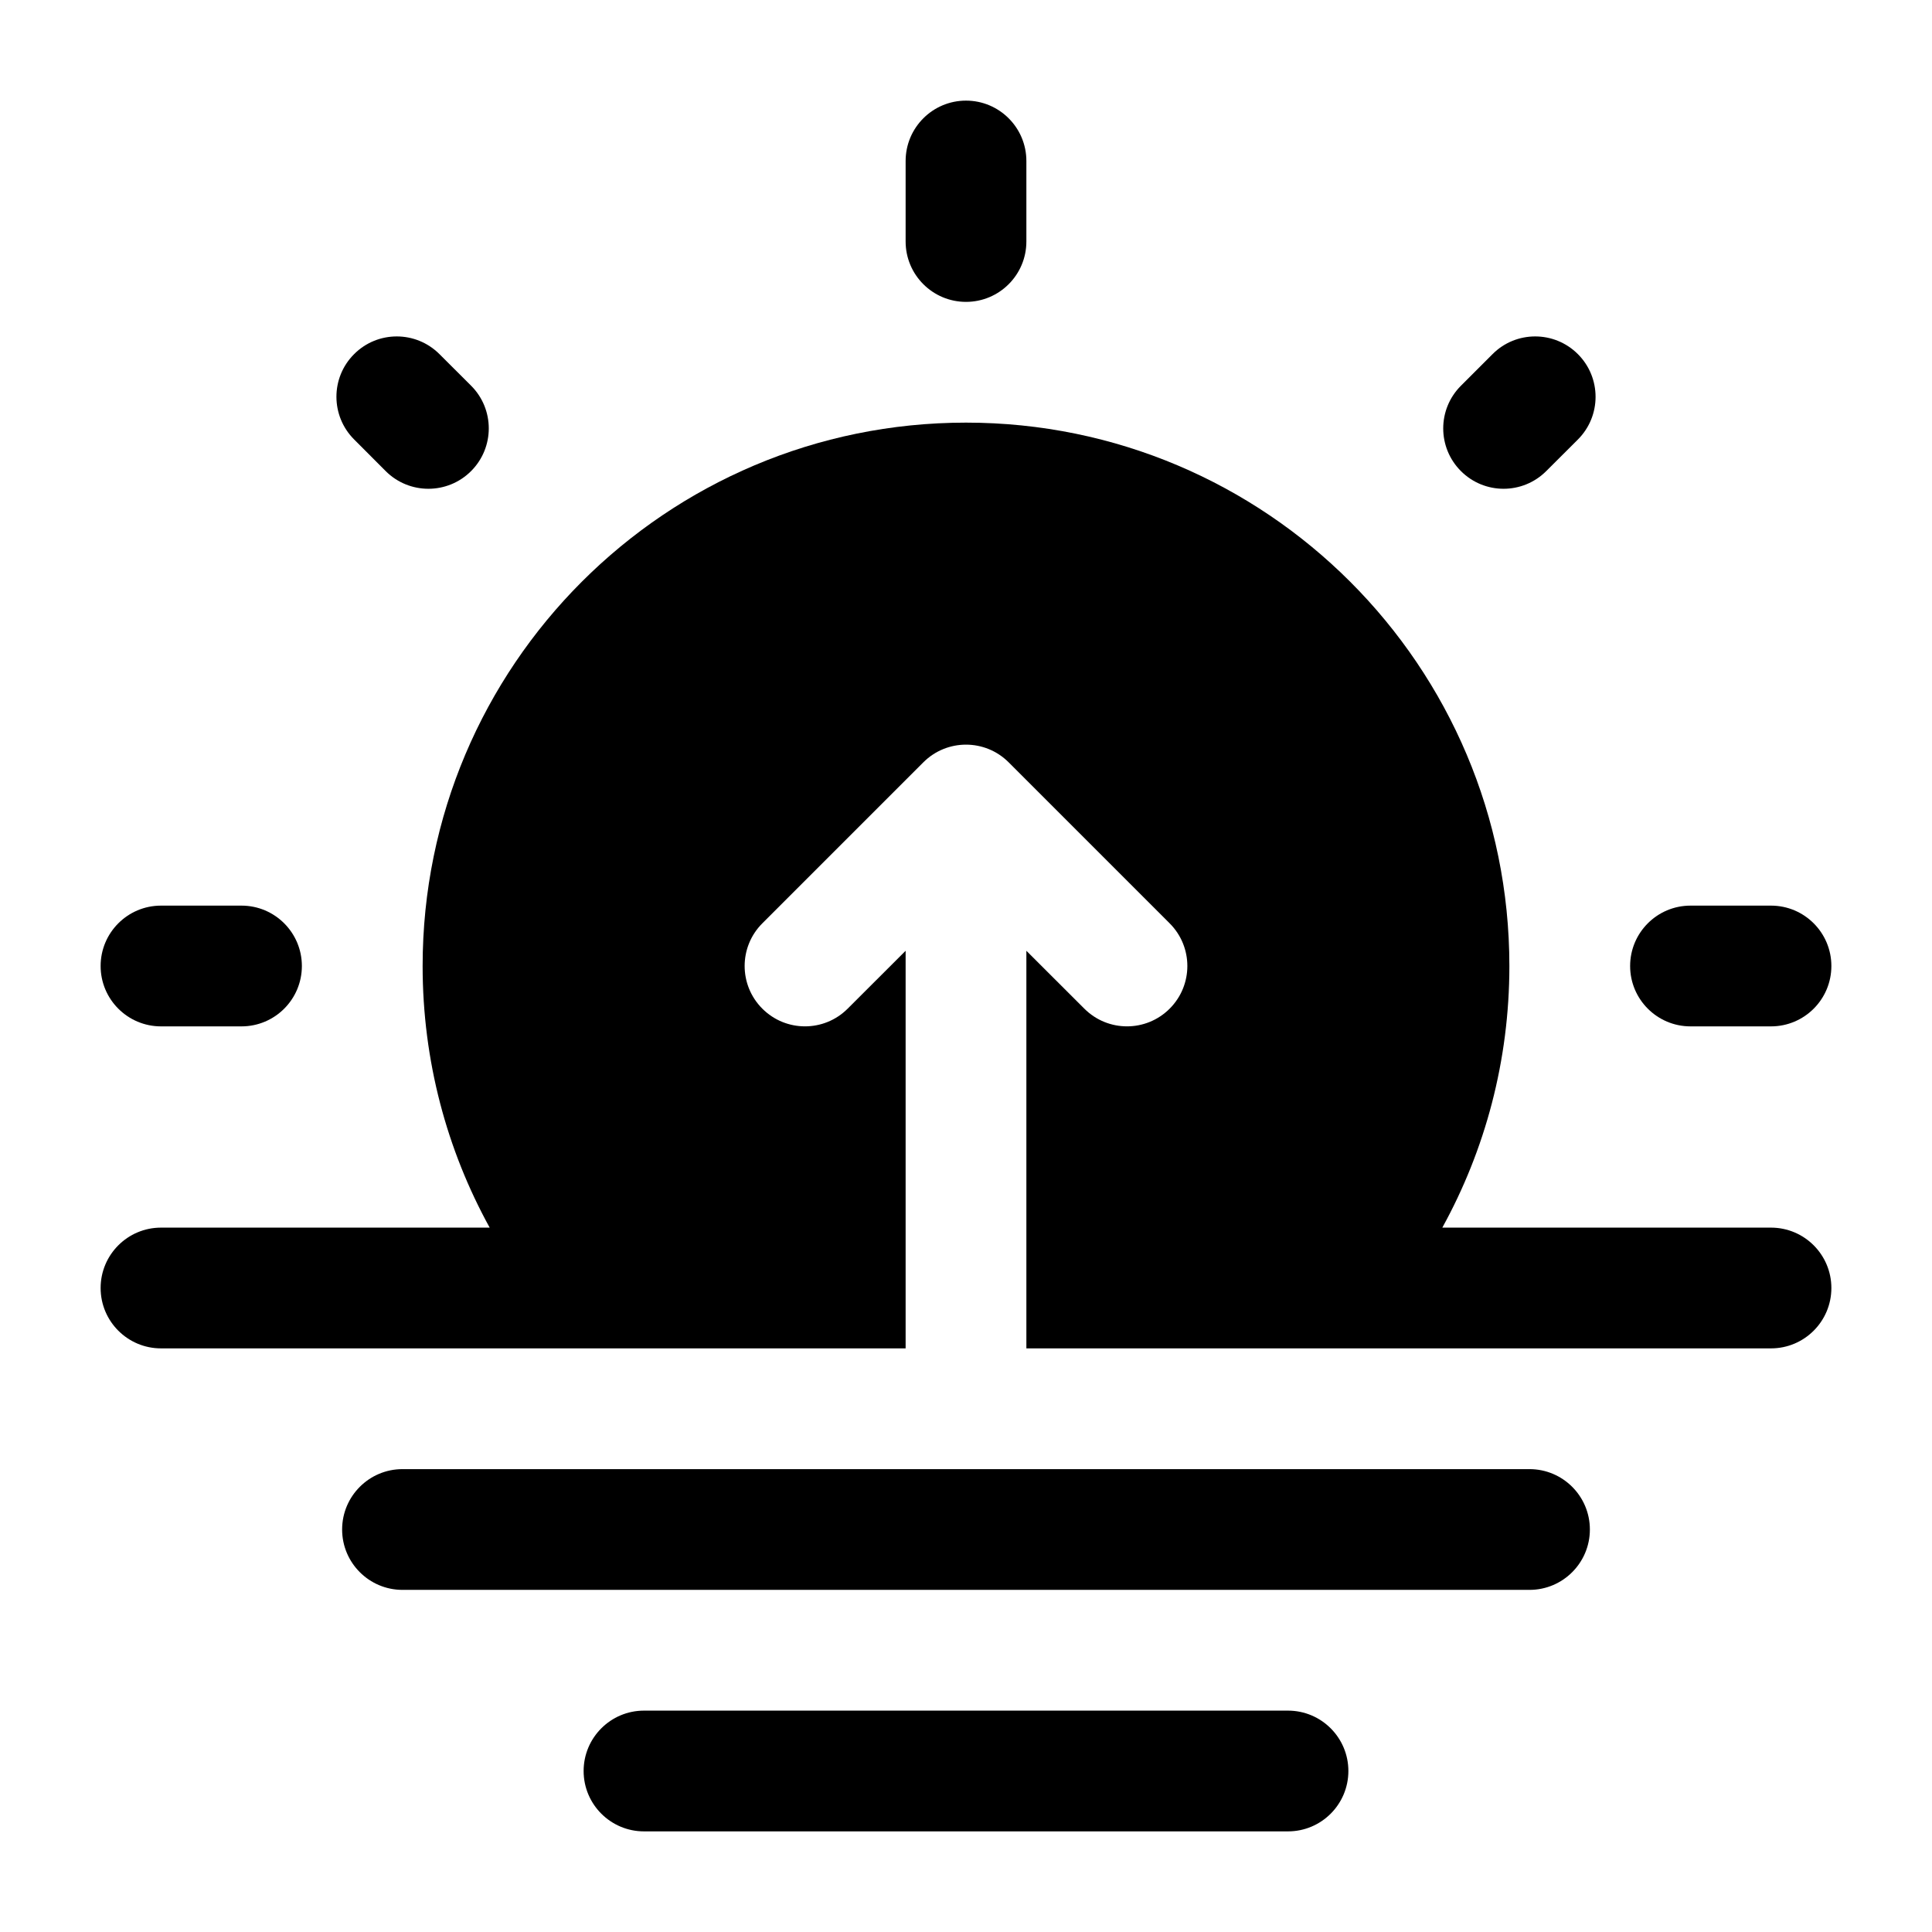
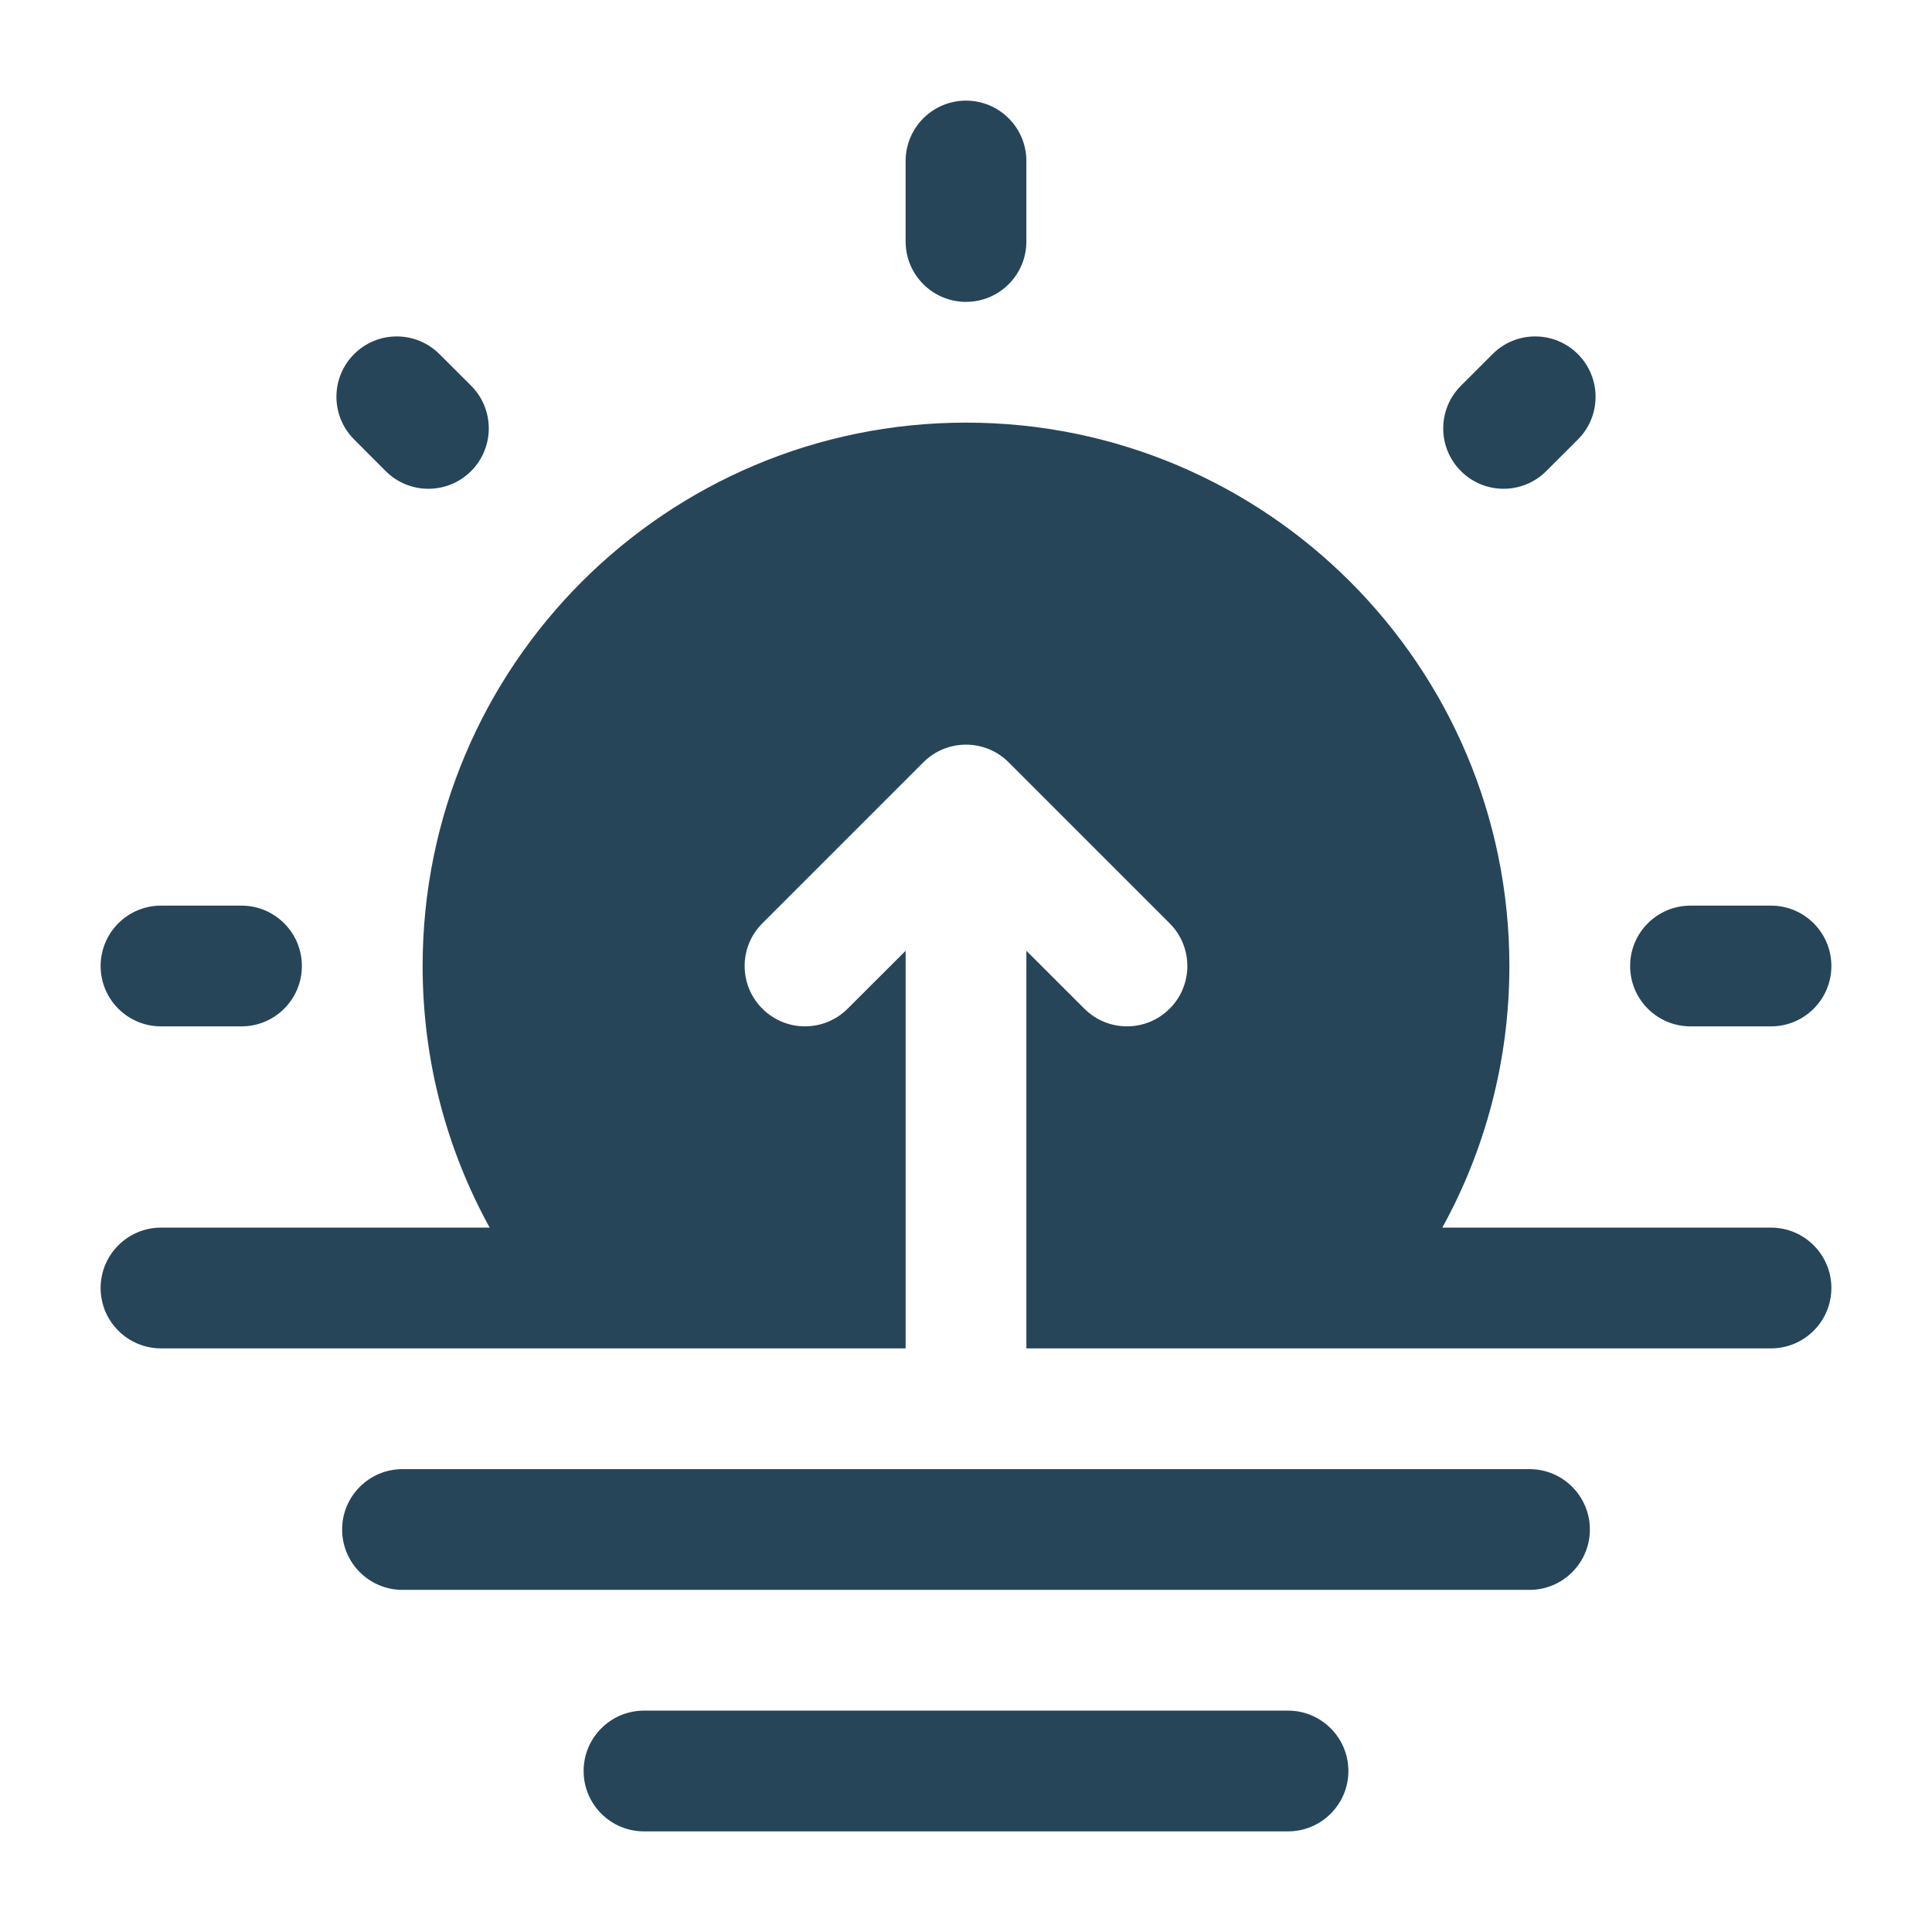
<svg xmlns="http://www.w3.org/2000/svg" width="800px" height="800px" viewBox="0 0 24 24" fill="none">
  <g id="SVGRepo_bgCarrier" stroke-width="0" />
  <g id="SVGRepo_tracerCarrier" stroke-linecap="round" stroke-linejoin="round" />
  <g id="SVGRepo_iconCarrier">
-     <path fill-rule="evenodd" clip-rule="evenodd" d="M4.25 19C4.25 18.586 4.586 18.25 5 18.25H19C19.414 18.25 19.75 18.586 19.75 19C19.75 19.414 19.414 19.75 19 19.75H5C4.586 19.75 4.25 19.414 4.25 19ZM7.25 22C7.25 21.586 7.586 21.25 8 21.25H16C16.414 21.25 16.75 21.586 16.75 22C16.75 22.414 16.414 22.75 16 22.75H8C7.586 22.75 7.25 22.414 7.25 22Z" fill="#000000" />
-     <path fill-rule="evenodd" clip-rule="evenodd" d="M12 1.25C12.414 1.25 12.75 1.586 12.75 2V3C12.75 3.414 12.414 3.75 12 3.75C11.586 3.75 11.25 3.414 11.25 3V2C11.25 1.586 11.586 1.25 12 1.25ZM4.399 4.399C4.691 4.106 5.166 4.106 5.459 4.399L5.852 4.791C6.145 5.084 6.145 5.559 5.852 5.852C5.559 6.145 5.084 6.145 4.791 5.852L4.399 5.459C4.106 5.166 4.106 4.691 4.399 4.399ZM19.601 4.399C19.894 4.692 19.894 5.167 19.601 5.46L19.208 5.852C18.915 6.145 18.441 6.145 18.148 5.852C17.855 5.559 17.855 5.085 18.148 4.792L18.541 4.399C18.833 4.106 19.308 4.106 19.601 4.399ZM1.25 12C1.25 11.586 1.586 11.25 2 11.25H3C3.414 11.25 3.75 11.586 3.75 12C3.75 12.414 3.414 12.75 3 12.75H2C1.586 12.75 1.25 12.414 1.25 12ZM20.25 12C20.25 11.586 20.586 11.25 21 11.25H22C22.414 11.25 22.75 11.586 22.75 12C22.75 12.414 22.414 12.75 22 12.75H21C20.586 12.75 20.25 12.414 20.25 12Z" fill="#000000" />
-     <path d="M5.25 12C5.25 13.178 5.552 14.286 6.083 15.25H2C1.586 15.25 1.25 15.586 1.25 16C1.25 16.414 1.586 16.75 2 16.75H11.25V11.811L10.53 12.53C10.237 12.823 9.763 12.823 9.47 12.53C9.177 12.237 9.177 11.763 9.47 11.47L11.47 9.47C11.763 9.177 12.237 9.177 12.53 9.47L14.53 11.47C14.823 11.763 14.823 12.237 14.53 12.53C14.237 12.823 13.763 12.823 13.47 12.53L12.75 11.811V16.75H22C22.414 16.75 22.75 16.414 22.75 16C22.75 15.586 22.414 15.25 22 15.25H17.917C18.448 14.286 18.75 13.178 18.75 12C18.75 8.272 15.728 5.25 12 5.25C8.272 5.25 5.25 8.272 5.25 12Z" fill="#000000" />
+     <path fill-rule="evenodd" clip-rule="evenodd" d="M4.25 19C4.25 18.586 4.586 18.25 5 18.25H19C19.414 18.25 19.75 18.586 19.75 19C19.75 19.414 19.414 19.75 19 19.75H5C4.586 19.75 4.25 19.414 4.25 19ZM7.25 22C7.25 21.586 7.586 21.25 8 21.25H16C16.414 21.25 16.75 21.586 16.75 22C16.75 22.414 16.414 22.75 16 22.75H8C7.586 22.75 7.25 22.414 7.25 22Z" fill="#264559" />
+     <path fill-rule="evenodd" clip-rule="evenodd" d="M12 1.25C12.414 1.25 12.75 1.586 12.75 2V3C12.75 3.414 12.414 3.75 12 3.75C11.586 3.75 11.25 3.414 11.25 3V2C11.25 1.586 11.586 1.25 12 1.25ZM4.399 4.399C4.691 4.106 5.166 4.106 5.459 4.399L5.852 4.791C6.145 5.084 6.145 5.559 5.852 5.852C5.559 6.145 5.084 6.145 4.791 5.852L4.399 5.459C4.106 5.166 4.106 4.691 4.399 4.399ZM19.601 4.399C19.894 4.692 19.894 5.167 19.601 5.46L19.208 5.852C18.915 6.145 18.441 6.145 18.148 5.852C17.855 5.559 17.855 5.085 18.148 4.792L18.541 4.399C18.833 4.106 19.308 4.106 19.601 4.399ZM1.25 12C1.25 11.586 1.586 11.25 2 11.25H3C3.414 11.25 3.75 11.586 3.75 12C3.75 12.414 3.414 12.75 3 12.75H2C1.586 12.75 1.25 12.414 1.25 12ZM20.25 12C20.25 11.586 20.586 11.25 21 11.25H22C22.414 11.25 22.75 11.586 22.75 12C22.75 12.414 22.414 12.75 22 12.75H21C20.586 12.75 20.25 12.414 20.25 12Z" fill="#264559" />
+     <path d="M5.25 12C5.25 13.178 5.552 14.286 6.083 15.25H2C1.586 15.25 1.25 15.586 1.25 16C1.25 16.414 1.586 16.75 2 16.75H11.25V11.811L10.53 12.53C10.237 12.823 9.763 12.823 9.47 12.53C9.177 12.237 9.177 11.763 9.47 11.47L11.47 9.47C11.763 9.177 12.237 9.177 12.53 9.47L14.53 11.47C14.823 11.763 14.823 12.237 14.53 12.53C14.237 12.823 13.763 12.823 13.47 12.53L12.75 11.811V16.75H22C22.414 16.75 22.75 16.414 22.75 16C22.75 15.586 22.414 15.25 22 15.25H17.917C18.448 14.286 18.75 13.178 18.75 12C18.75 8.272 15.728 5.25 12 5.25C8.272 5.25 5.25 8.272 5.25 12Z" fill="#264559" />
  </g>
</svg>
